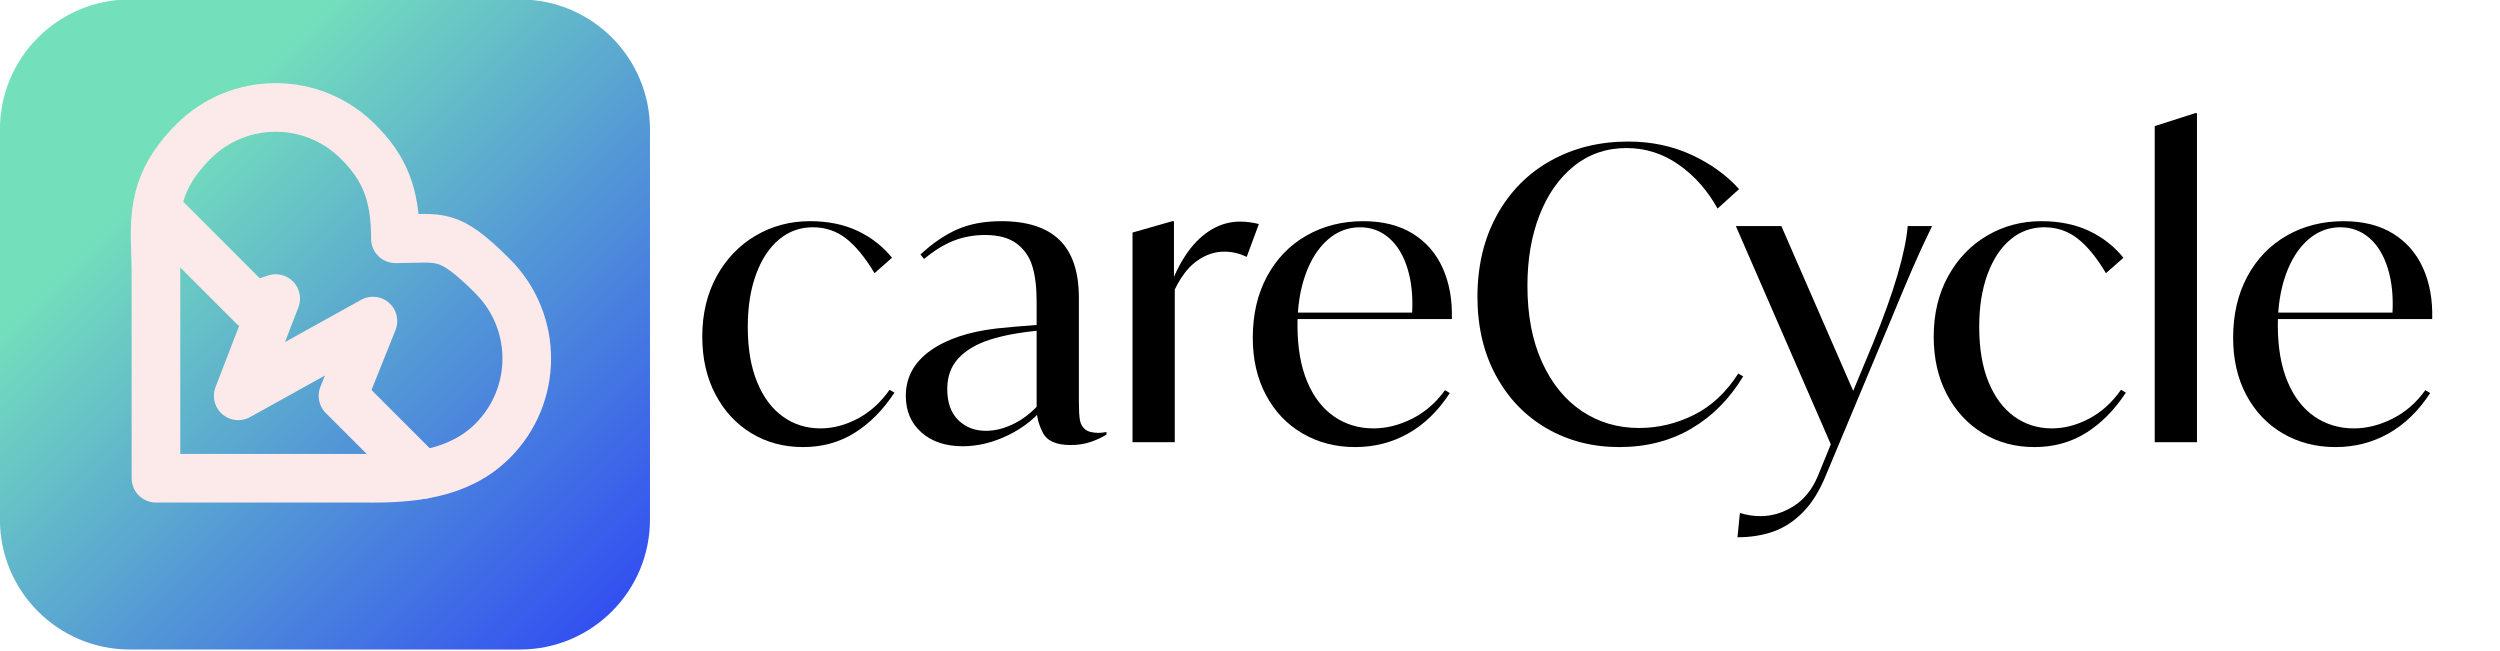
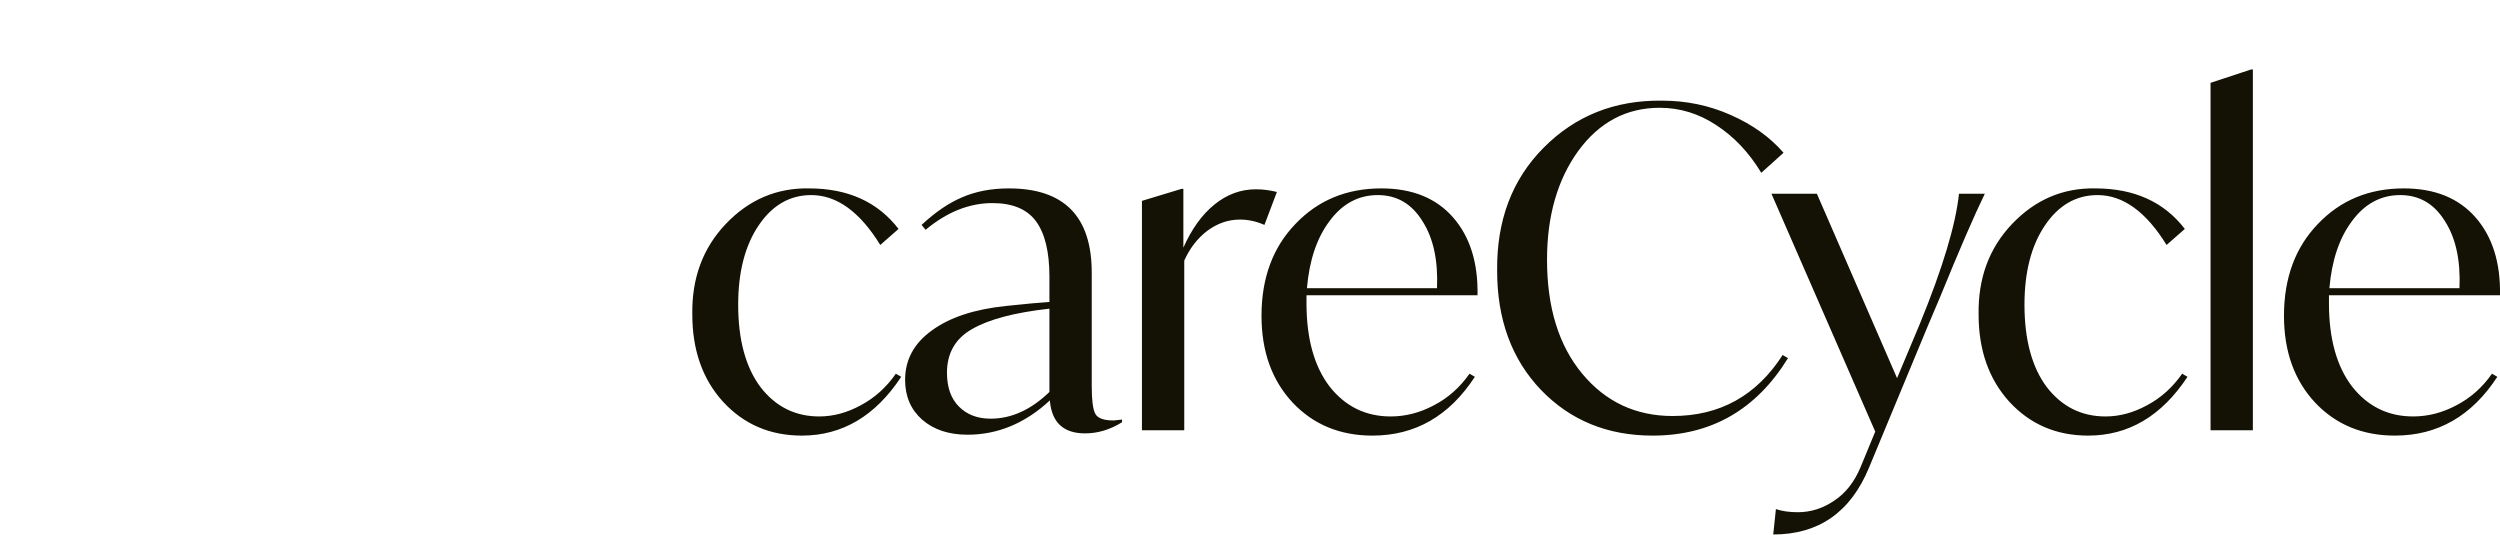
- <svg xmlns="http://www.w3.org/2000/svg" id="Layer_1" viewBox="0 0 1969.076 512">
+ <svg xmlns="http://www.w3.org/2000/svg" id="Layer_1" viewBox="0 0 771.683 164.982">
  <defs>
-     <style>.cls-1{fill:url(#linear-gradient);}.cls-2{fill:none;stroke:#fceaea;stroke-linecap:round;stroke-linejoin:round;stroke-width:38.3px;}</style>
-     <linearGradient id="linear-gradient" x1="-3425.476" y1="-643.104" x2="-3424.476" y2="-642.104" gradientTransform="translate(1753866.318 329291.625) scale(512)" gradientUnits="userSpaceOnUse">
-       <stop offset=".2" stop-color="#74e0bb" />
-       <stop offset="1" stop-color="#293af9" />
-     </linearGradient>
+     <style>.cls-1{fill:#141204;}</style>
  </defs>
-   <rect class="cls-1" x="-.061" y="-.424" width="512" height="512" rx="102.4" ry="102.4" />
-   <path class="cls-2" d="M287.839,376.676c34.8.4,73.2-2.5,100.2-29.5,35.8-35.8,35.8-93.8,0-129.6s-41.2-29.5-76.6-29.5c0-35.4-8.7-55.9-29.5-76.6-35.8-35.8-93.8-35.8-129.6,0s-30.1,65.4-29.5,100.2v165h165Z" />
-   <path class="cls-2" d="M125.439,167.076l74,74,17.7-5.9-29.5,76.6,106.1-58.9-23.6,58.9,62.1,62.1" />
-   <path d="M591.848,341.25c-11.95-7.25-21.391-17.44-28.32-30.56-6.935-13.12-10.4-28.32-10.4-45.601,0-17.92,3.785-33.76,11.36-47.52,7.57-13.761,17.81-24.425,30.72-32,12.905-7.57,27.145-11.36,42.721-11.36,14.08,0,26.505,2.51,37.279,7.521,10.771,5.015,19.891,12.109,27.36,21.279l-13.76,12.16c-7.255-12.16-14.67-21.225-22.24-27.2-7.575-5.97-16.375-8.96-26.4-8.96s-18.88,3.2-26.56,9.601c-7.68,6.399-13.71,15.52-18.08,27.359-4.375,11.84-6.56,25.655-6.56,41.44,0,17.07,2.449,31.575,7.359,43.52,4.905,11.95,11.681,21.016,20.32,27.2,8.64,6.19,18.505,9.28,29.6,9.28,9.81,0,19.57-2.561,29.28-7.68,9.705-5.12,18.08-12.69,25.12-22.721l3.84,2.24c-8.96,13.655-19.415,24.215-31.36,31.68-11.949,7.466-25.494,11.2-40.64,11.2s-28.695-3.63-40.64-10.88Z" />
-   <path d="M725.765,340.61c-8.215-7.25-12.319-16.851-12.319-28.801,0-14.505,6.399-26.345,19.199-35.52,12.801-9.17,30.29-15.04,52.48-17.6,7.68-.851,20.05-1.92,37.12-3.2v4.479l-3.2.32c-16,1.495-29.23,3.95-39.68,7.36-10.455,3.415-18.615,8.27-24.48,14.56-5.87,6.295-8.8,14.35-8.8,24.16,0,10.67,2.88,18.83,8.64,24.48,5.761,5.655,13.011,8.48,21.761,8.48,7.68,0,15.465-2.08,23.359-6.24,7.891-4.16,15.04-10.185,21.44-18.08l3.2,3.2c-8.11,10.455-18.19,18.615-30.24,24.48-12.056,5.864-24.056,8.8-36,8.8-13.44,0-24.27-3.625-32.48-10.88ZM821.445,340.93c-3.311-6.399-4.96-12.69-4.96-18.88v-84.48c0-11.521-1.176-20.96-3.521-28.32-2.35-7.36-6.51-13.225-12.479-17.6-5.976-4.37-14.19-6.561-24.641-6.561-8.75,0-16.96,1.495-24.64,4.481-7.681,2.989-15.47,7.79-23.36,14.399l-2.88-3.519c9.385-8.745,18.985-15.305,28.8-19.68,9.81-4.37,21.44-6.561,34.88-6.561,20.48,0,35.785,4.96,45.92,14.88,10.131,9.92,15.2,25.12,15.2,45.601v81.92c0,6.399.266,11.149.8,14.239.53,3.096,1.921,5.551,4.16,7.36,2.24,1.815,5.811,2.72,10.721,2.72,1.489,0,3.519-.21,6.079-.64v1.92c-3.199,2.135-7.255,4.055-12.159,5.76-4.91,1.705-10.24,2.561-16,2.561-11.31,0-18.615-3.2-21.92-9.601ZM830.245,263.49h6.72l-4.16,22.72h-3.519l.96-22.72Z" />
-   <path d="M892.004,183.17l31.36-8.96h1.279v48l.641.64v125.44h-33.28v-165.12ZM904.164,263.49h5.76l-4.16,22.72h-2.56l.96-22.72ZM936.004,197.89c5.44-7.465,11.625-13.225,18.561-17.279,6.93-4.051,14.345-6.08,22.239-6.08,4.69,0,9.601.64,14.721,1.92l-9.601,25.92c-5.55-2.771-11.415-4.16-17.6-4.16-5.976,0-11.681,1.495-17.12,4.481-5.44,2.989-10.135,7.095-14.08,12.319-3.95,5.231-7.2,11.04-9.76,17.44l-1.28-8c3.84-10.24,8.48-19.09,13.92-26.561Z" />
-   <path d="M1025.926,341.41c-12.27-7.146-21.87-17.226-28.8-30.24-6.935-13.01-10.4-28.05-10.4-45.12,0-18.345,3.731-34.45,11.2-48.319,7.465-13.865,17.811-24.585,31.04-32.16,13.226-7.57,28.16-11.36,44.8-11.36,15.36,0,28.32,3.255,38.88,9.76,10.56,6.511,18.45,15.575,23.681,27.2,5.225,11.63,7.625,25.015,7.2,40.16h-140.801v-5.12h130.24l-20.8,1.6c.85-13.649-.32-25.704-3.521-36.159-3.199-10.45-8.055-18.505-14.56-24.16-6.51-5.65-14.135-8.48-22.88-8.48-9.6,0-18.135,3.311-25.6,9.92-7.471,6.615-13.28,15.79-17.44,27.52-4.16,11.734-6.24,24.96-6.24,39.68,0,17.495,2.561,32.32,7.681,44.48,5.119,12.16,12.21,21.335,21.279,27.52,9.065,6.19,19.36,9.28,30.88,9.28,10.24,0,20.426-2.561,30.561-7.68,10.13-5.12,18.72-12.585,25.76-22.4l3.84,2.24c-9.175,14.08-20.109,24.694-32.8,31.84-12.695,7.144-26.615,10.72-41.76,10.72-15.36,0-29.175-3.575-41.44-10.72Z" />
-   <path d="M1218.243,337.41c-16.96-9.81-30.295-23.68-40-41.601-9.71-17.92-14.56-38.609-14.56-62.079,0-24.32,5.12-45.761,15.36-64.32,10.24-18.561,24.37-32.851,42.399-42.88,18.025-10.025,38.346-15.04,60.96-15.04,18.131,0,34.721,3.47,49.761,10.399,15.04,6.936,27.569,15.95,37.6,27.04l-16.96,15.36c-7.894-14.29-18.08-25.81-30.56-34.56-12.48-8.745-26.19-13.12-41.12-13.12-15.79,0-29.55,4.694-41.28,14.08-11.735,9.39-20.8,22.239-27.2,38.56-6.399,16.32-9.6,34.935-9.6,55.84,0,23.255,3.84,43.31,11.52,60.16,7.681,16.855,18.13,29.71,31.36,38.56,13.225,8.855,28.265,13.28,45.12,13.28,14.93,0,29.28-3.41,43.04-10.24,13.76-6.824,25.439-17.704,35.04-32.64l3.84,2.24c-10.67,17.71-24.27,31.415-40.8,41.12-16.535,9.71-35.471,14.56-56.801,14.56-21.119,0-40.159-4.905-57.119-14.72Z" />
-   <path d="M1386.724,406.53c8.961,0,17.601-2.615,25.921-7.84,8.319-5.231,14.72-13.176,19.199-23.841l13.44-32.96-1.92,11.2-76.16-175.04h35.84l57.601,132.16-11.841,23.68,26.24-63.04c8.53-20.904,15.04-39.04,19.52-54.399,4.479-15.36,7.144-28.16,8-38.4h19.199c-5.335,10.88-10.454,21.976-15.359,33.28-4.91,11.31-10.775,25.28-17.601,41.92l-8.319,19.84-42.56,101.76c-4.91,11.945-10.88,21.49-17.92,28.641-7.04,7.144-14.83,12.21-23.359,15.2-8.535,2.984-17.921,4.479-28.16,4.479l1.92-19.2c5.12,1.705,10.56,2.561,16.319,2.561Z" />
-   <path d="M1561.765,341.25c-11.95-7.25-21.391-17.44-28.32-30.56-6.935-13.12-10.4-28.32-10.4-45.601,0-17.92,3.785-33.76,11.36-47.52,7.57-13.761,17.81-24.425,30.72-32,12.905-7.57,27.145-11.36,42.721-11.36,14.08,0,26.505,2.51,37.279,7.521,10.771,5.015,19.891,12.109,27.36,21.279l-13.76,12.16c-7.255-12.16-14.67-21.225-22.24-27.2-7.575-5.97-16.375-8.96-26.4-8.96s-18.88,3.2-26.56,9.601c-7.68,6.399-13.71,15.52-18.08,27.359-4.375,11.84-6.56,25.655-6.56,41.44,0,17.07,2.449,31.575,7.359,43.52,4.905,11.95,11.681,21.016,20.32,27.2,8.64,6.19,18.505,9.28,29.6,9.28,9.81,0,19.57-2.561,29.28-7.68,9.705-5.12,18.08-12.69,25.12-22.721l3.84,2.24c-8.96,13.655-19.415,24.215-31.36,31.68-11.949,7.466-25.494,11.2-40.64,11.2s-28.695-3.63-40.64-10.88Z" />
-   <path d="M1697.122,99.33l32-10.24h1.28v259.2h-33.28V99.33Z" />
-   <path d="M1798.079,341.41c-12.27-7.146-21.87-17.226-28.8-30.24-6.935-13.01-10.4-28.05-10.4-45.12,0-18.345,3.731-34.45,11.2-48.319,7.465-13.865,17.811-24.585,31.04-32.16,13.226-7.57,28.16-11.36,44.8-11.36,15.36,0,28.32,3.255,38.88,9.76,10.56,6.511,18.45,15.575,23.681,27.2,5.225,11.63,7.625,25.015,7.2,40.16h-140.801v-5.12h130.24l-20.8,1.6c.85-13.649-.32-25.704-3.521-36.159-3.199-10.45-8.055-18.505-14.56-24.16-6.51-5.65-14.135-8.48-22.88-8.48-9.6,0-18.135,3.311-25.6,9.92-7.471,6.615-13.28,15.79-17.44,27.52-4.16,11.734-6.24,24.96-6.24,39.68,0,17.495,2.561,32.32,7.681,44.48,5.119,12.16,12.21,21.335,21.279,27.52,9.065,6.19,19.36,9.28,30.88,9.28,10.24,0,20.426-2.561,30.561-7.68,10.13-5.12,18.72-12.585,25.76-22.4l3.84,2.24c-9.175,14.08-20.109,24.694-32.8,31.84-12.695,7.144-26.615,10.72-41.76,10.72-15.36,0-29.175-3.575-41.44-10.72Z" />
+   <path class="cls-1" d="M213.697,97.063c-.184-11.182,3.254-20.486,10.311-27.91,7.15-7.516,15.72-11.182,25.711-10.999,12.007,0,21.219,4.17,27.635,12.511l-5.637,4.95c-6.324-10.266-13.428-15.399-21.311-15.399-6.599,0-12.007,3.116-16.223,9.349-4.217,6.233-6.325,14.39-6.325,24.473,0,10.816,2.292,19.294,6.875,25.436,4.674,6.05,10.724,9.074,18.148,9.074,4.308,0,8.57-1.145,12.787-3.437,4.308-2.291,7.928-5.545,10.861-9.762l1.65.963c-7.974,12.099-18.194,18.148-30.66,18.148-9.807,0-17.919-3.483-24.336-10.449-6.324-6.966-9.486-15.949-9.486-26.948ZM346.338,129.51v.825c-3.666,2.291-7.47,3.437-11.411,3.437-6.691,0-10.312-3.391-10.862-10.174-7.608,7.057-16.086,10.586-25.435,10.586-5.775,0-10.45-1.558-14.024-4.674-3.483-3.117-5.225-7.196-5.225-12.237,0-6.233,2.75-11.32,8.25-15.261,5.499-4.033,13.107-6.554,22.823-7.562l8.249-.825,5.225-.412v-7.837c0-7.608-1.375-13.291-4.125-17.049-2.75-3.758-7.241-5.637-13.474-5.637-7.149,0-14.024,2.75-20.623,8.249l-1.238-1.512c4.217-3.941,8.387-6.783,12.512-8.524,4.216-1.833,9.028-2.75,14.436-2.75,17.049,0,25.573,8.662,25.573,25.985v35.198c0,4.216.367,7.011,1.1,8.386.733,1.375,2.612,2.063,5.637,2.063.275,0,1.146-.092,2.612-.275ZM323.928,120.985v-25.71c-10.724,1.192-18.699,3.3-23.923,6.324-5.133,2.934-7.7,7.425-7.7,13.474,0,4.492,1.238,7.975,3.712,10.45,2.475,2.474,5.729,3.712,9.762,3.712,6.416,0,12.466-2.75,18.149-8.25ZM394.146,59.253l-3.85,10.174c-2.474-1.1-4.995-1.65-7.562-1.65-3.574,0-6.92,1.146-10.036,3.437-3.025,2.291-5.408,5.362-7.15,9.212v52.383h-13.061V62.003l12.236-3.712h.55v18.149c2.567-5.775,5.775-10.22,9.625-13.336,3.849-3.116,8.111-4.675,12.786-4.675,2.108,0,4.262.275,6.462.825ZM456.075,91.15h-52.796v2.475c0,10.908,2.384,19.478,7.15,25.711,4.858,6.141,11.137,9.211,18.836,9.211,4.583,0,9.028-1.145,13.336-3.437,4.4-2.291,8.066-5.545,11-9.762l1.649.963c-7.882,12.099-18.423,18.148-31.622,18.148-9.991,0-18.195-3.391-24.611-10.174-6.416-6.874-9.624-15.811-9.624-26.81,0-11.641,3.483-21.082,10.449-28.323,6.966-7.333,15.812-10.999,26.536-10.999,9.532,0,16.911,2.979,22.135,8.937,5.225,5.958,7.746,13.978,7.562,24.061ZM403.417,88.951h40.147c.367-8.616-1.146-15.536-4.537-20.761-3.3-5.316-7.883-7.974-13.749-7.974-5.958,0-10.908,2.658-14.849,7.974-3.941,5.225-6.279,12.145-7.012,20.761ZM462.127,83.589c-.183-15.491,4.583-28.14,14.299-37.947,9.808-9.899,21.998-14.757,36.572-14.574,7.516,0,14.574,1.466,21.174,4.4,6.691,2.933,12.144,6.829,16.361,11.687l-6.875,6.187c-3.758-6.233-8.387-11.137-13.886-14.711-5.408-3.575-11.228-5.362-17.461-5.362-10.266,0-18.653,4.446-25.161,13.336-6.416,8.891-9.624,20.073-9.624,33.547,0,14.757,3.62,26.49,10.862,35.197,7.241,8.708,16.544,13.062,27.91,13.062,14.574,0,25.894-6.279,33.96-18.836l1.65.962c-9.808,15.949-23.74,23.923-41.797,23.923-13.932,0-25.436-4.72-34.51-14.161-8.983-9.441-13.474-21.677-13.474-36.71ZM604.683,59.803h7.975c-3.3,6.783-7.883,17.369-13.749,31.76l-3.85,9.074-18.149,43.722c-5.683,13.749-15.536,20.623-29.56,20.623l.825-7.837c1.925.642,4.171.963,6.737.963,4.033,0,7.791-1.192,11.274-3.575,3.483-2.292,6.187-5.729,8.112-10.312l4.537-10.999-32.035-73.419h14.024l24.748,56.92,7.15-17.048c6.966-17.049,10.953-30.339,11.961-39.872ZM610.74,97.063c-.183-11.182,3.254-20.486,10.312-27.91,7.149-7.516,15.719-11.182,25.71-10.999,12.008,0,21.22,4.17,27.636,12.511l-5.637,4.95c-6.325-10.266-13.428-15.399-21.311-15.399-6.6,0-12.008,3.116-16.224,9.349-4.216,6.233-6.324,14.39-6.324,24.473,0,10.816,2.291,19.294,6.874,25.436,4.675,6.05,10.724,9.074,18.149,9.074,4.308,0,8.57-1.145,12.786-3.437,4.308-2.291,7.929-5.545,10.862-9.762l1.65.963c-7.975,12.099-18.195,18.148-30.66,18.148-9.808,0-17.92-3.483-24.336-10.449-6.325-6.966-9.487-15.949-9.487-26.948ZM682.337,132.809V25.568l12.511-4.125h.55v111.366h-13.061ZM771.683,91.15h-52.796v2.475c0,10.908,2.384,19.478,7.15,25.711,4.858,6.141,11.136,9.211,18.836,9.211,4.583,0,9.028-1.145,13.336-3.437,4.4-2.291,8.066-5.545,10.999-9.762l1.65.963c-7.882,12.099-18.423,18.148-31.622,18.148-9.991,0-18.195-3.391-24.611-10.174-6.416-6.874-9.624-15.811-9.624-26.81,0-11.641,3.483-21.082,10.449-28.323,6.966-7.333,15.811-10.999,26.536-10.999,9.532,0,16.911,2.979,22.135,8.937,5.225,5.958,7.746,13.978,7.562,24.061ZM719.025,88.951h40.147c.366-8.616-1.146-15.536-4.537-20.761-3.3-5.316-7.883-7.974-13.749-7.974-5.958,0-10.908,2.658-14.849,7.974-3.942,5.225-6.279,12.145-7.012,20.761Z" />
</svg>
